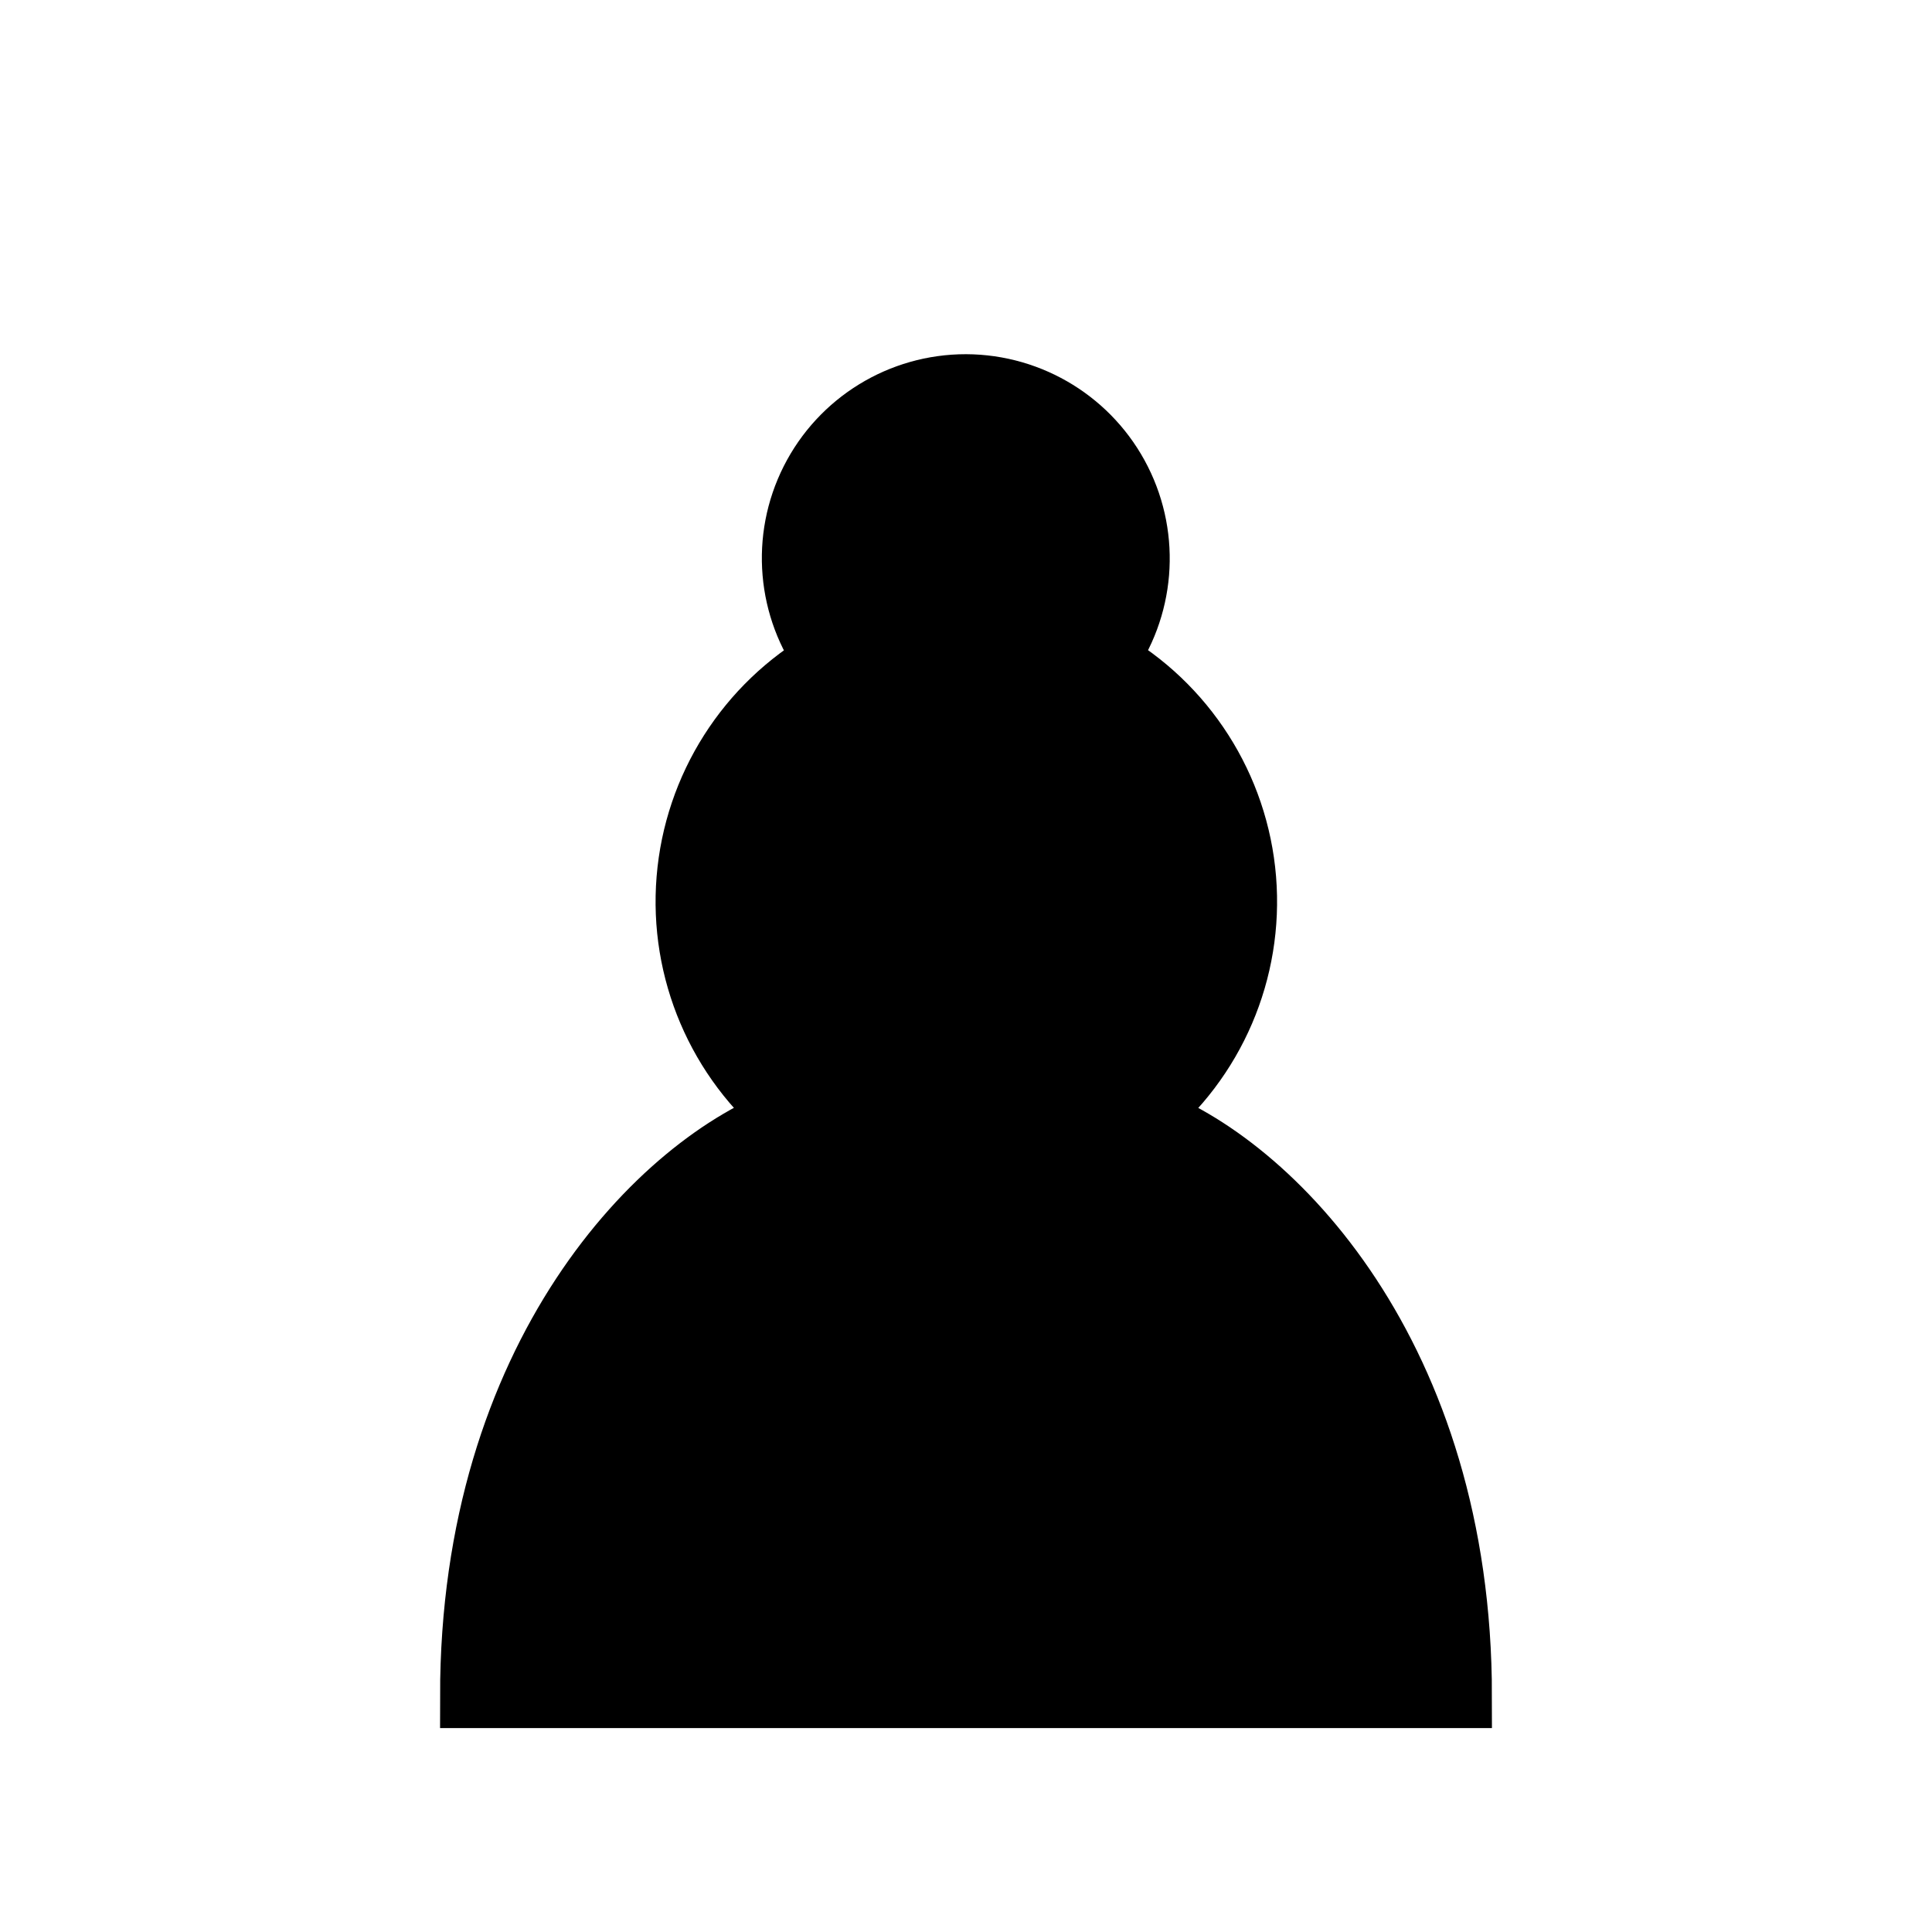
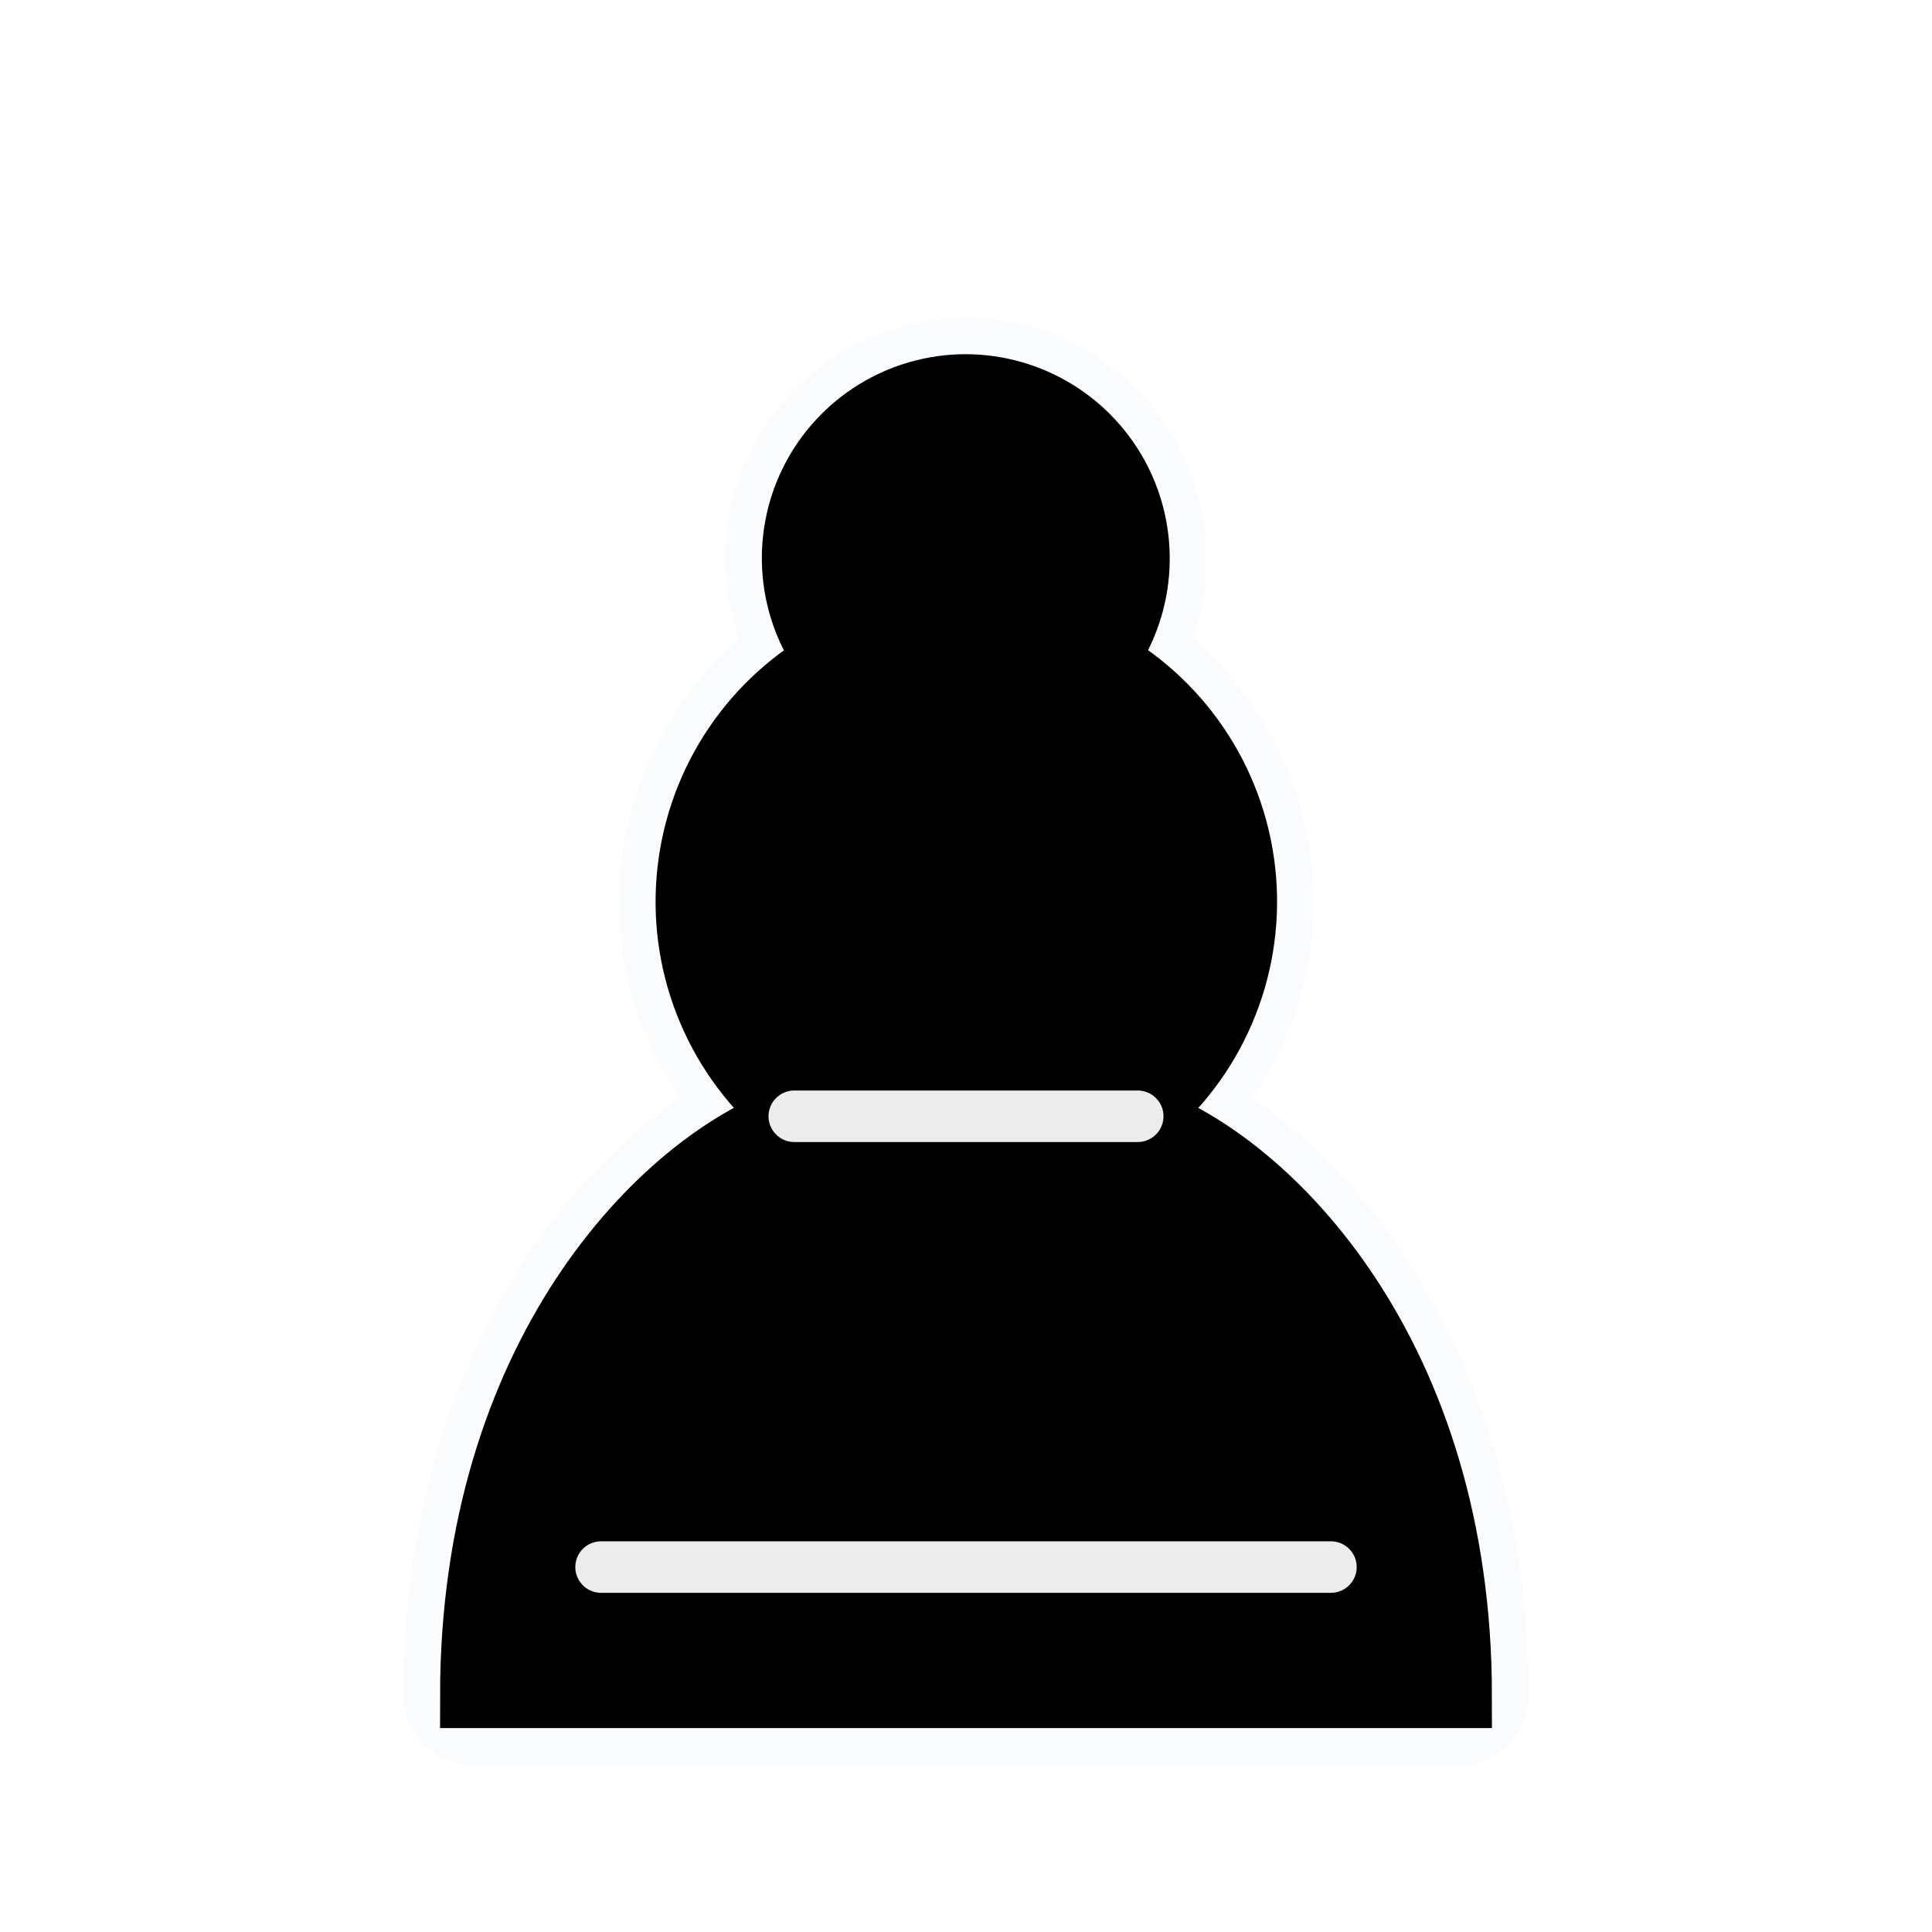
<svg xmlns="http://www.w3.org/2000/svg" viewBox="0 0 45 45">
-   <path stroke="#000" stroke-linecap="round" stroke-width="1.5" d="M22.5 9a4 4 0 0 0-3.22 6.38 6.48 6.48 0 0 0-.87 10.65c-3 1.06-7.41 5.55-7.41 13.47h23c0-7.92-4.41-12.41-7.41-13.47a6.46 6.46 0 0 0-.87-10.65A4.01 4.01 0 0 0 22.5 9z" />
+   <path fill="none" stroke="#f8fafc" stroke-opacity="0.85" stroke-linecap="round" stroke-linejoin="round" stroke-width="3.2" d="M22.5 9a4 4 0 0 0-3.22 6.38 6.48 6.48 0 0 0-.87 10.65c-3 1.06-7.41 5.55-7.41 13.47h23c0-7.92-4.41-12.41-7.41-13.47a6.46 6.46 0 0 0-.87-10.65A4.01 4.01 0 0 0 22.5 9z" />
+   <path fill="#000" stroke="#000" stroke-linecap="round" stroke-width="1.5" d="M22.5 9a4 4 0 0 0-3.22 6.38 6.48 6.48 0 0 0-.87 10.65c-3 1.06-7.41 5.55-7.41 13.47h23c0-7.92-4.41-12.41-7.41-13.47a6.46 6.46 0 0 0-.87-10.65A4.01 4.01 0 0 0 22.5 9z" />
+   <path fill="none" stroke="#ececec" stroke-linecap="round" stroke-width="1.2" d="M14 36.5h17M18.5 26h8" />
</svg>
